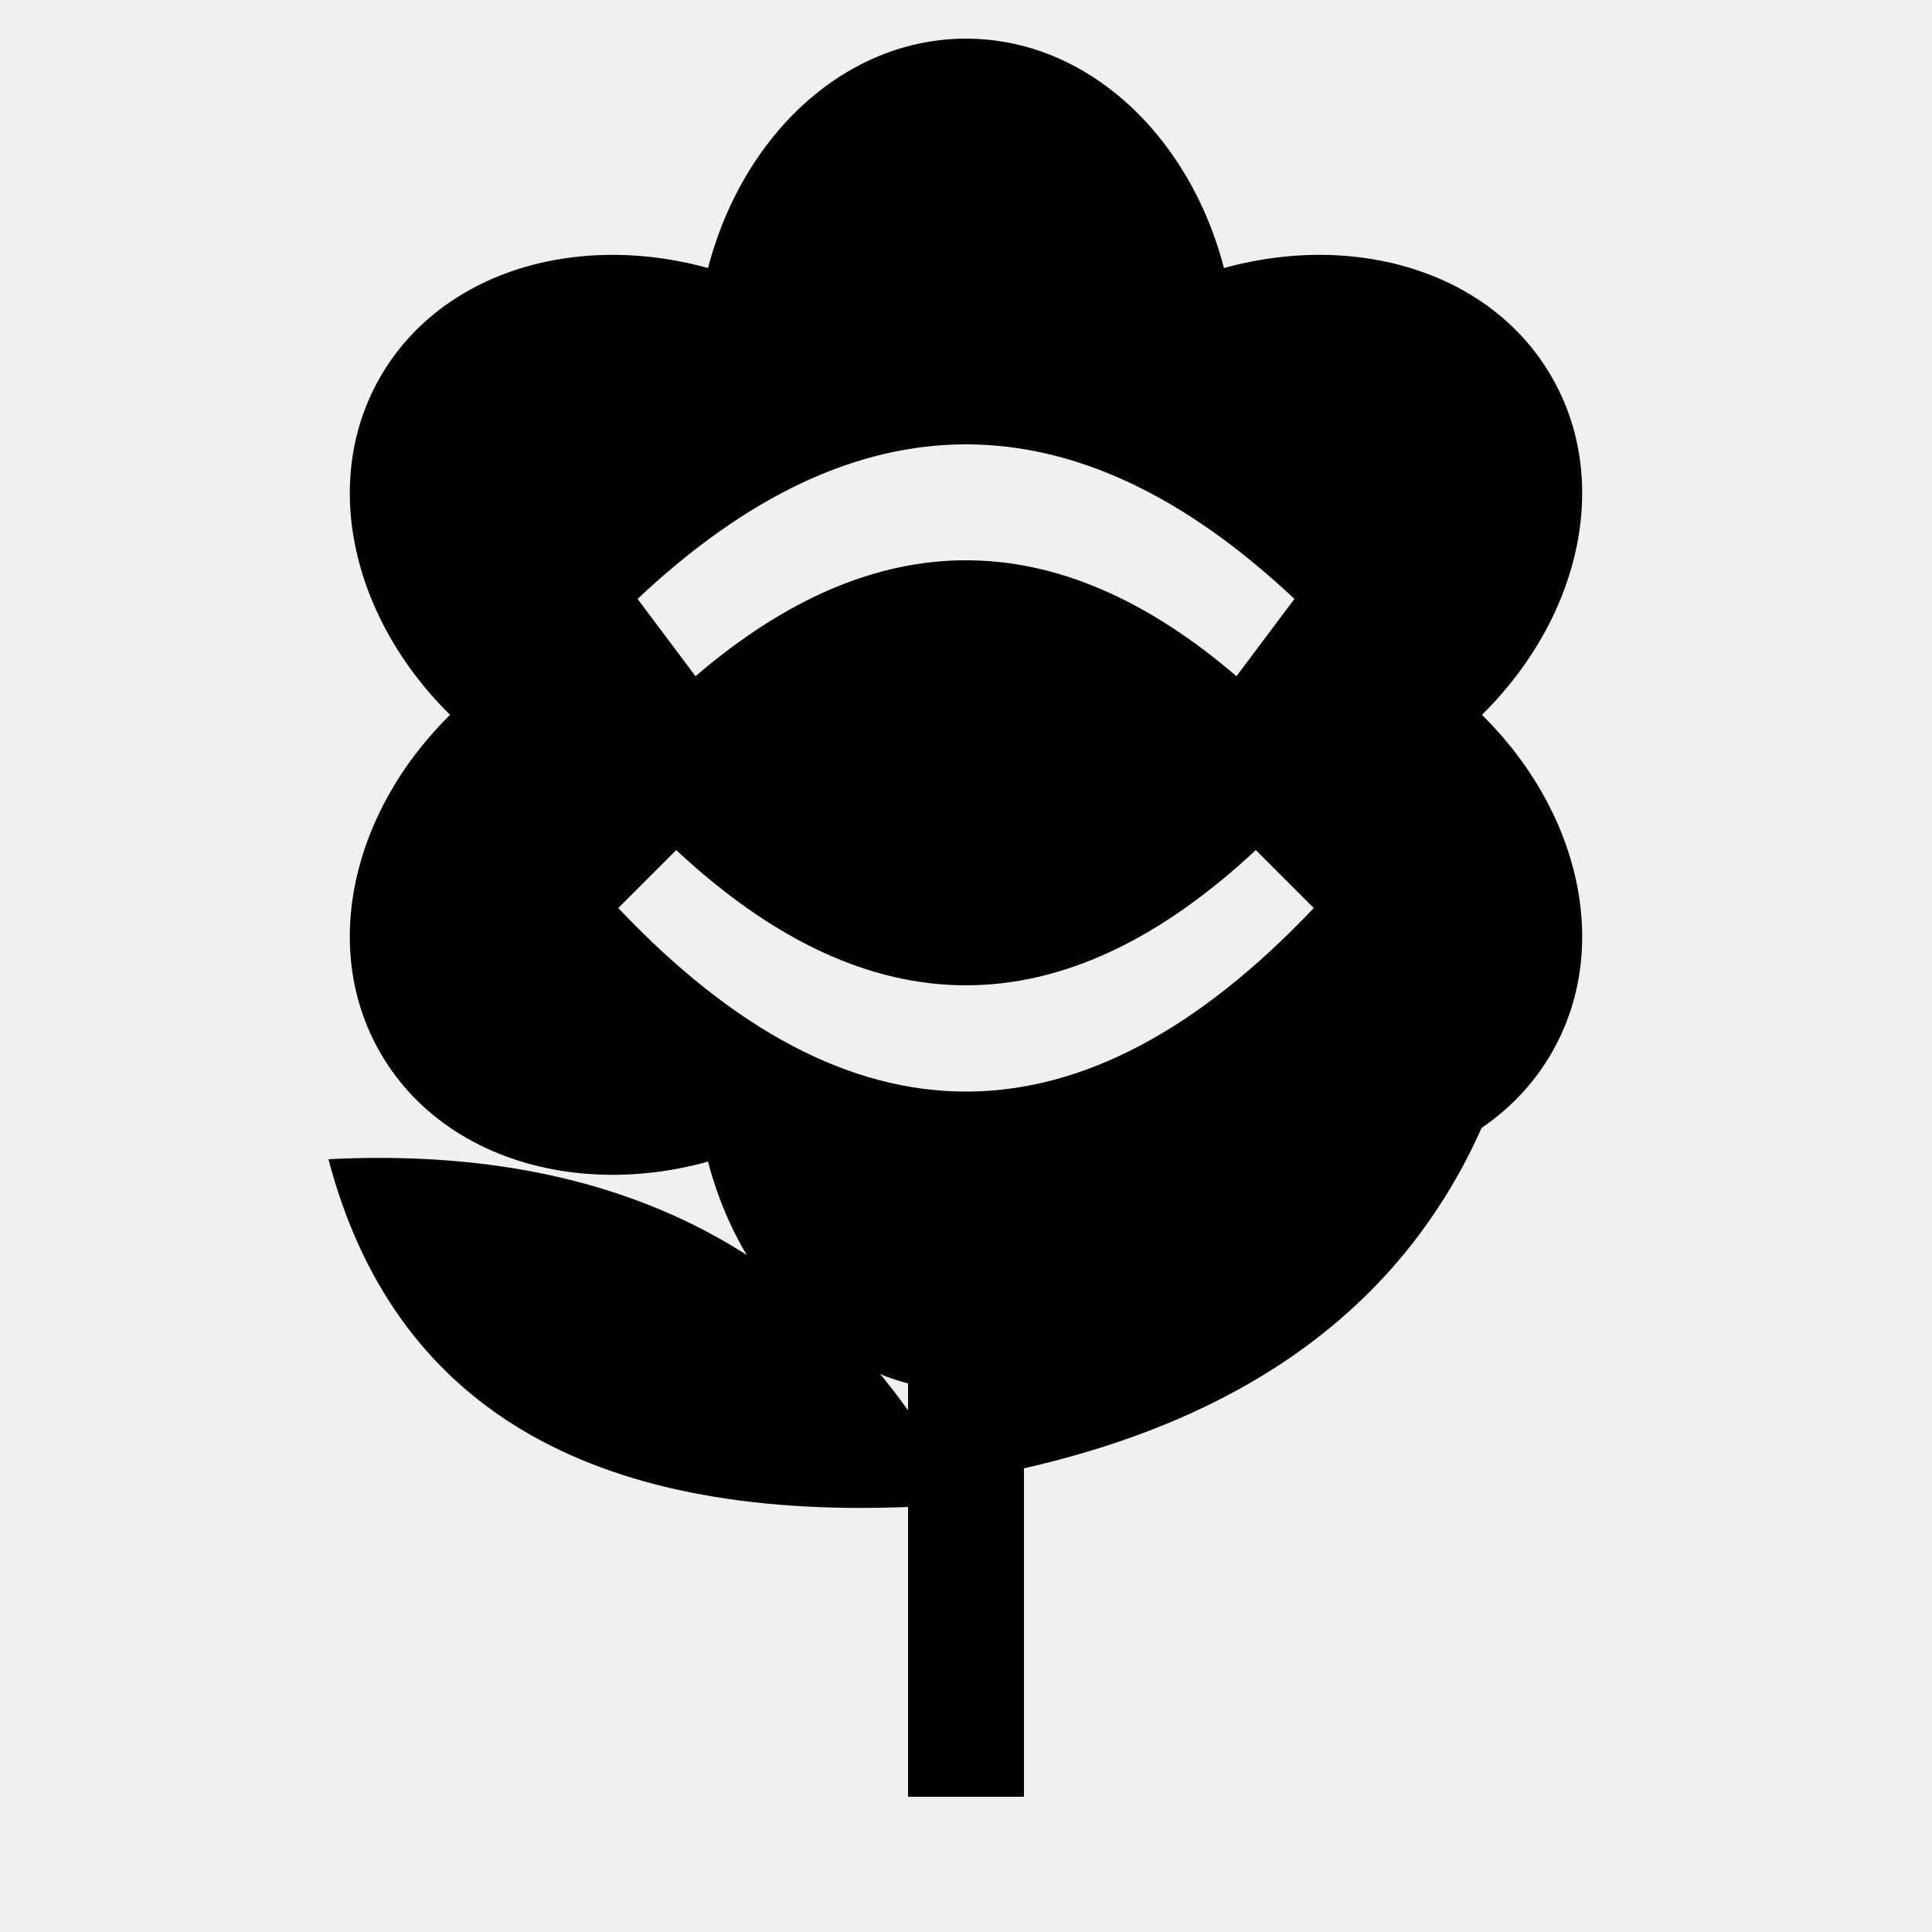
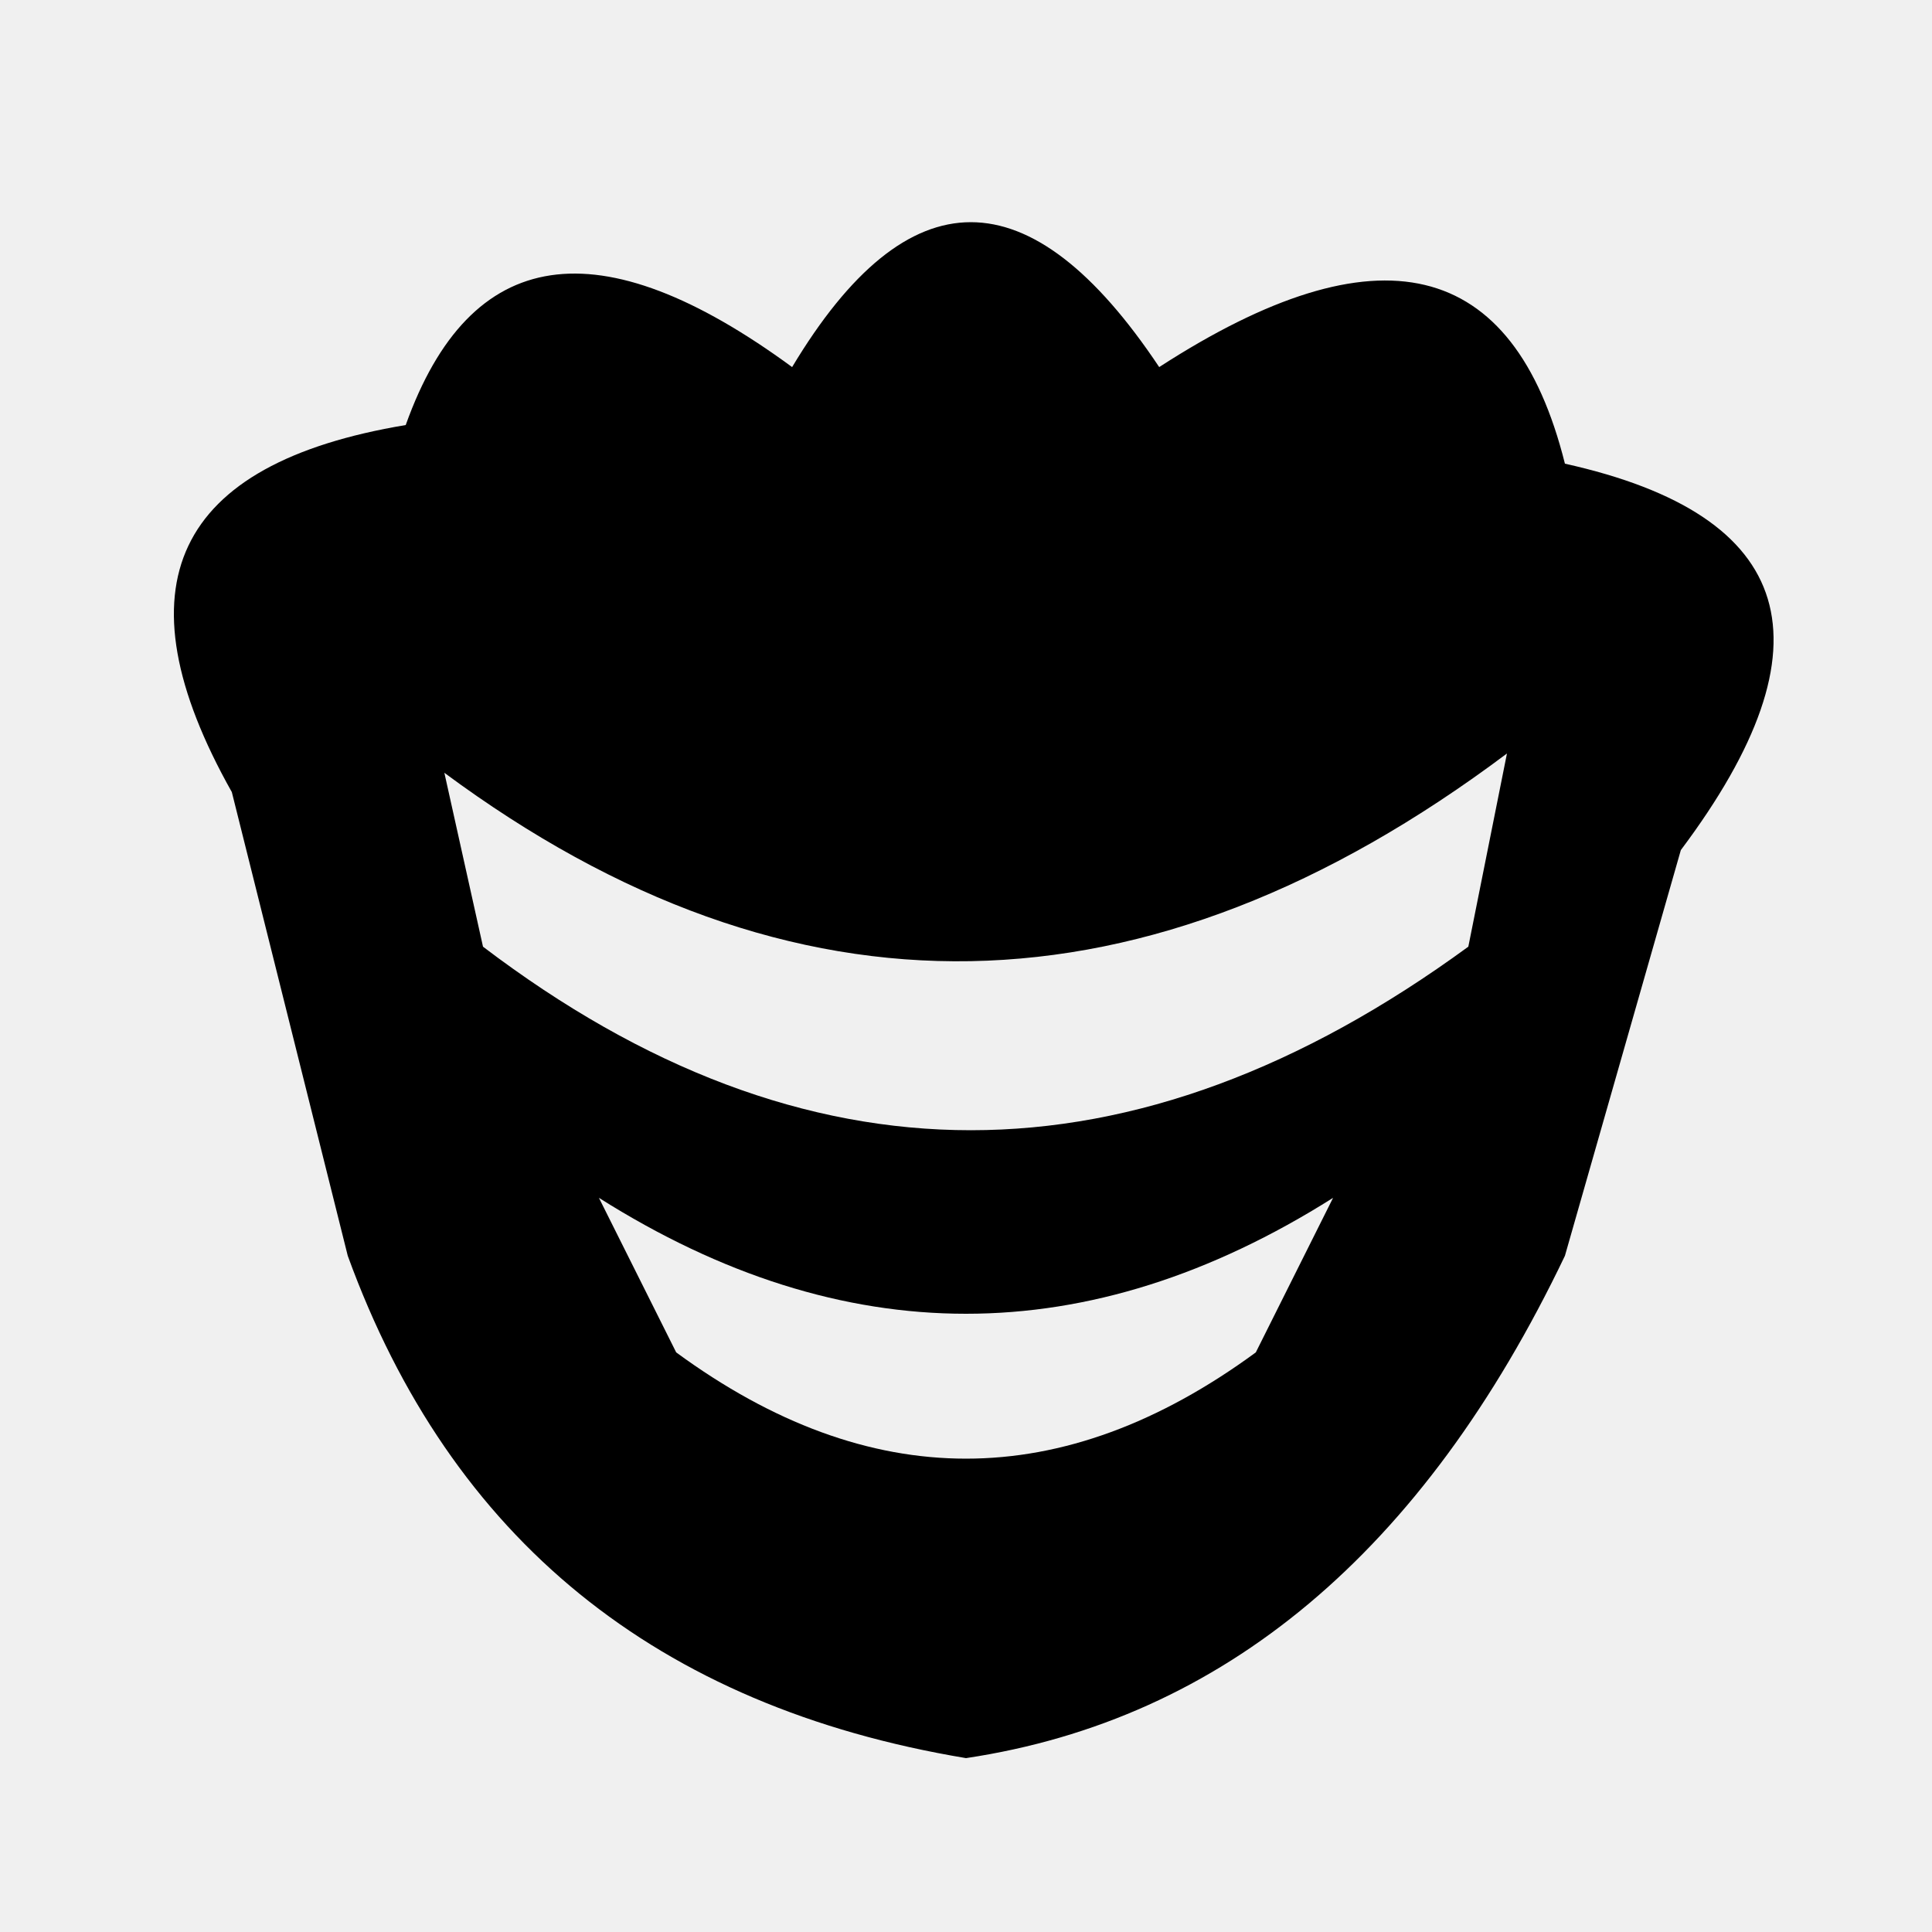
<svg xmlns="http://www.w3.org/2000/svg" viewBox="0 0 100 100" fill="currentColor">
  <defs>
    <mask id="cut1">
      <rect width="100" height="100" fill="#fff" />
-       <path fill="#000" d="M33 31C44.333 20.333 55.667 20.333 67 31L64 35C54.667 27 45.333 27 36 35ZM35 44C45 53.333 55 53.333 65 44L68 47C56 59.667 44 59.667 32 47Z" />
+       <path fill="#000" d="M23 40C41 53.333 59.333 53 78 39L76 49C58.667 61.667 41.667 61.667 25 49ZM31 62C43.667 70 56.333 70 69 62L65 70C55 77.333 45 77.333 35 70Z" />
    </mask>
  </defs>
  <g mask="url(#cut1)">
-     <path d="M47 48L53 48L53 93L47 93ZM47 78C30.333 78.667 20.333 72.667 17 60C30.333 59.333 40.333 63.667 47 73ZM53 69C56.333 56.333 65 50.333 79 51C76.333 64.333 67.667 72.667 53 76Z" />
-     <path d="M36 19A14 17 0 1 0 64 19A14 17 0 1 0 36 19Z" />
-     <path d="M58.588 15.876C50.457 20.57 47 29.804 50.866 36.5C54.732 43.196 64.457 44.819 72.588 40.124C80.719 35.43 84.177 26.196 80.311 19.5C76.445 12.804 66.719 11.181 58.588 15.876Z" />
-     <path d="M72.588 33.876C64.457 29.181 54.732 30.804 50.866 37.5C47 44.196 50.457 53.43 58.588 58.124C66.719 62.819 76.445 61.196 80.311 54.5C84.177 47.804 80.719 38.57 72.588 33.876Z" />
-     <path d="M64 55C64 45.611 57.732 38 50 38C42.268 38 36 45.611 36 55C36 64.389 42.268 72 50 72C57.732 72 64 64.389 64 55Z" />
-     <path d="M41.412 58.124C49.543 53.43 53 44.196 49.134 37.5C45.268 30.804 35.543 29.181 27.412 33.876C19.281 38.57 15.823 47.804 19.689 54.5C23.555 61.196 33.281 62.819 41.412 58.124Z" />
-     <path d="M27.412 40.124C35.543 44.819 45.268 43.196 49.134 36.5C53 29.804 49.543 20.57 41.412 15.876C33.281 11.181 23.555 12.804 19.689 19.5C15.823 26.196 19.281 35.43 27.412 40.124Z" />
-     <path d="M28 37A22 22 0 1 0 72 37A22 22 0 1 0 28 37Z" />
+     <path d="M12 41C6 30.333 9 24 21 22C24.333 12.667 31 11.667 41 19C47 9 53.333 9 60 19C71.333 11.667 78.333 13.333 81 24C93 26.667 95 33.333 87 44L81 65C73.667 80.333 63.333 89 50 91C34 88.333 23.333 79.667 18 65Z" />
  </g>
</svg>
